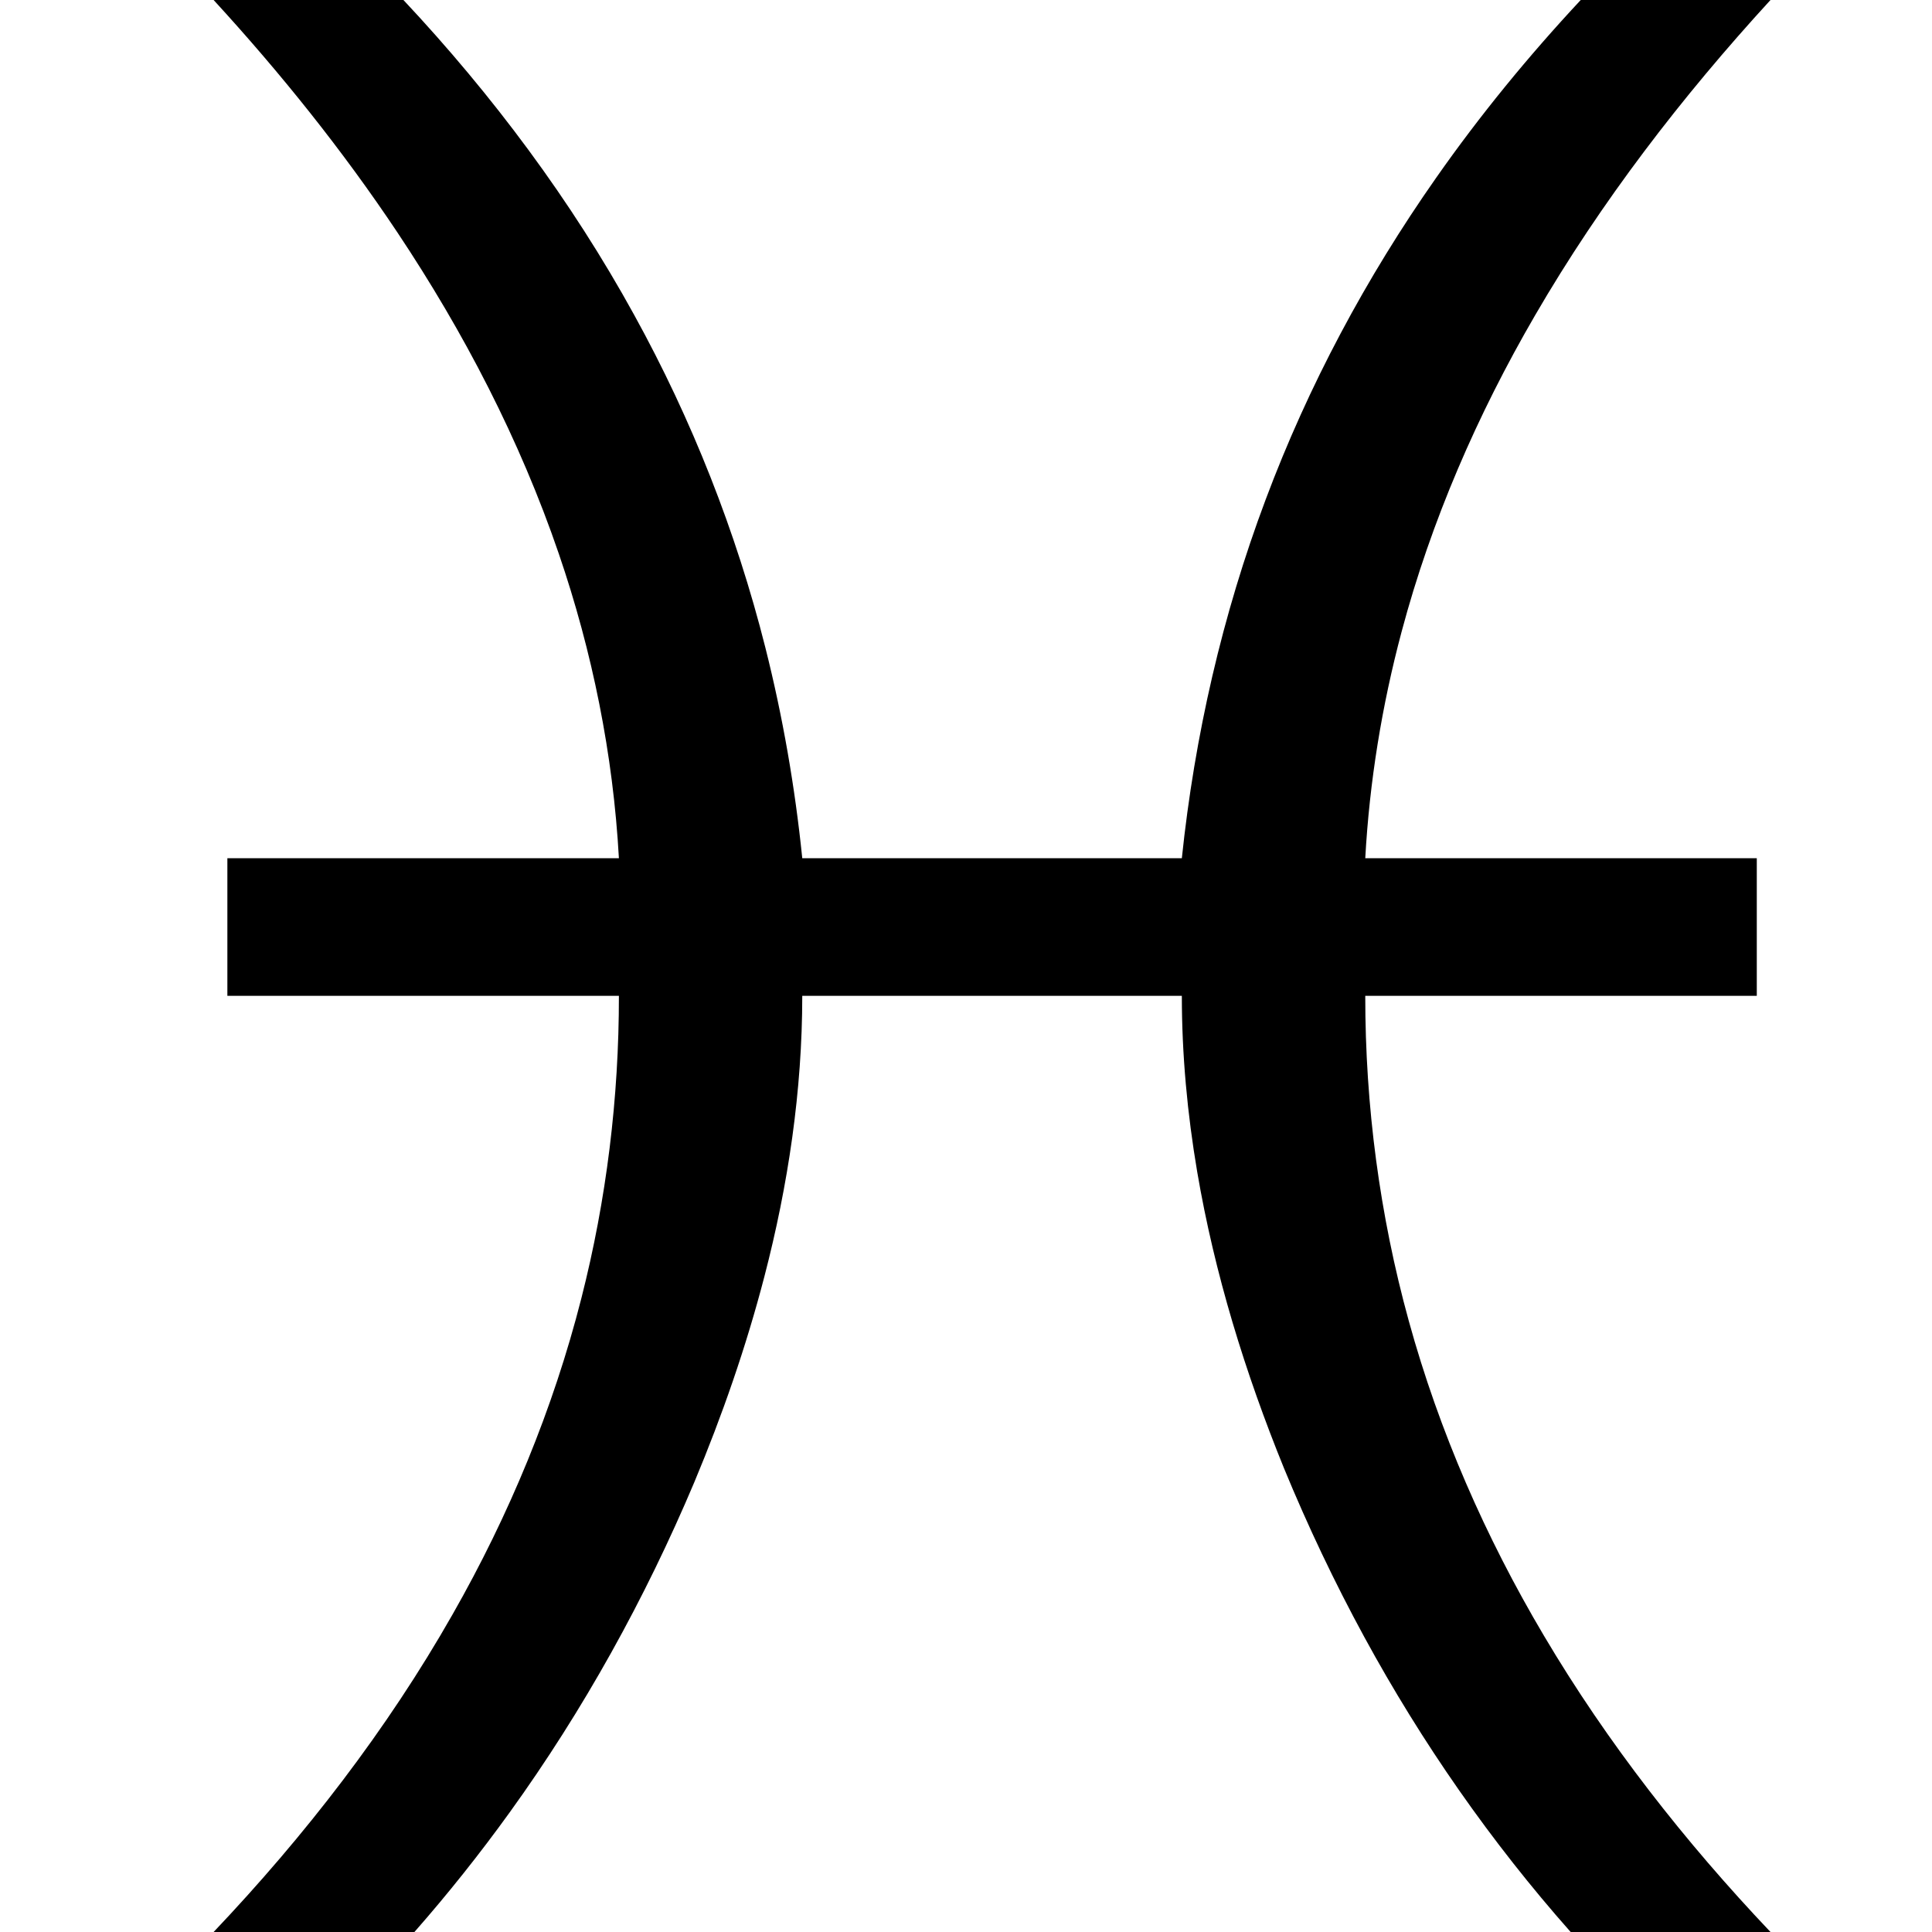
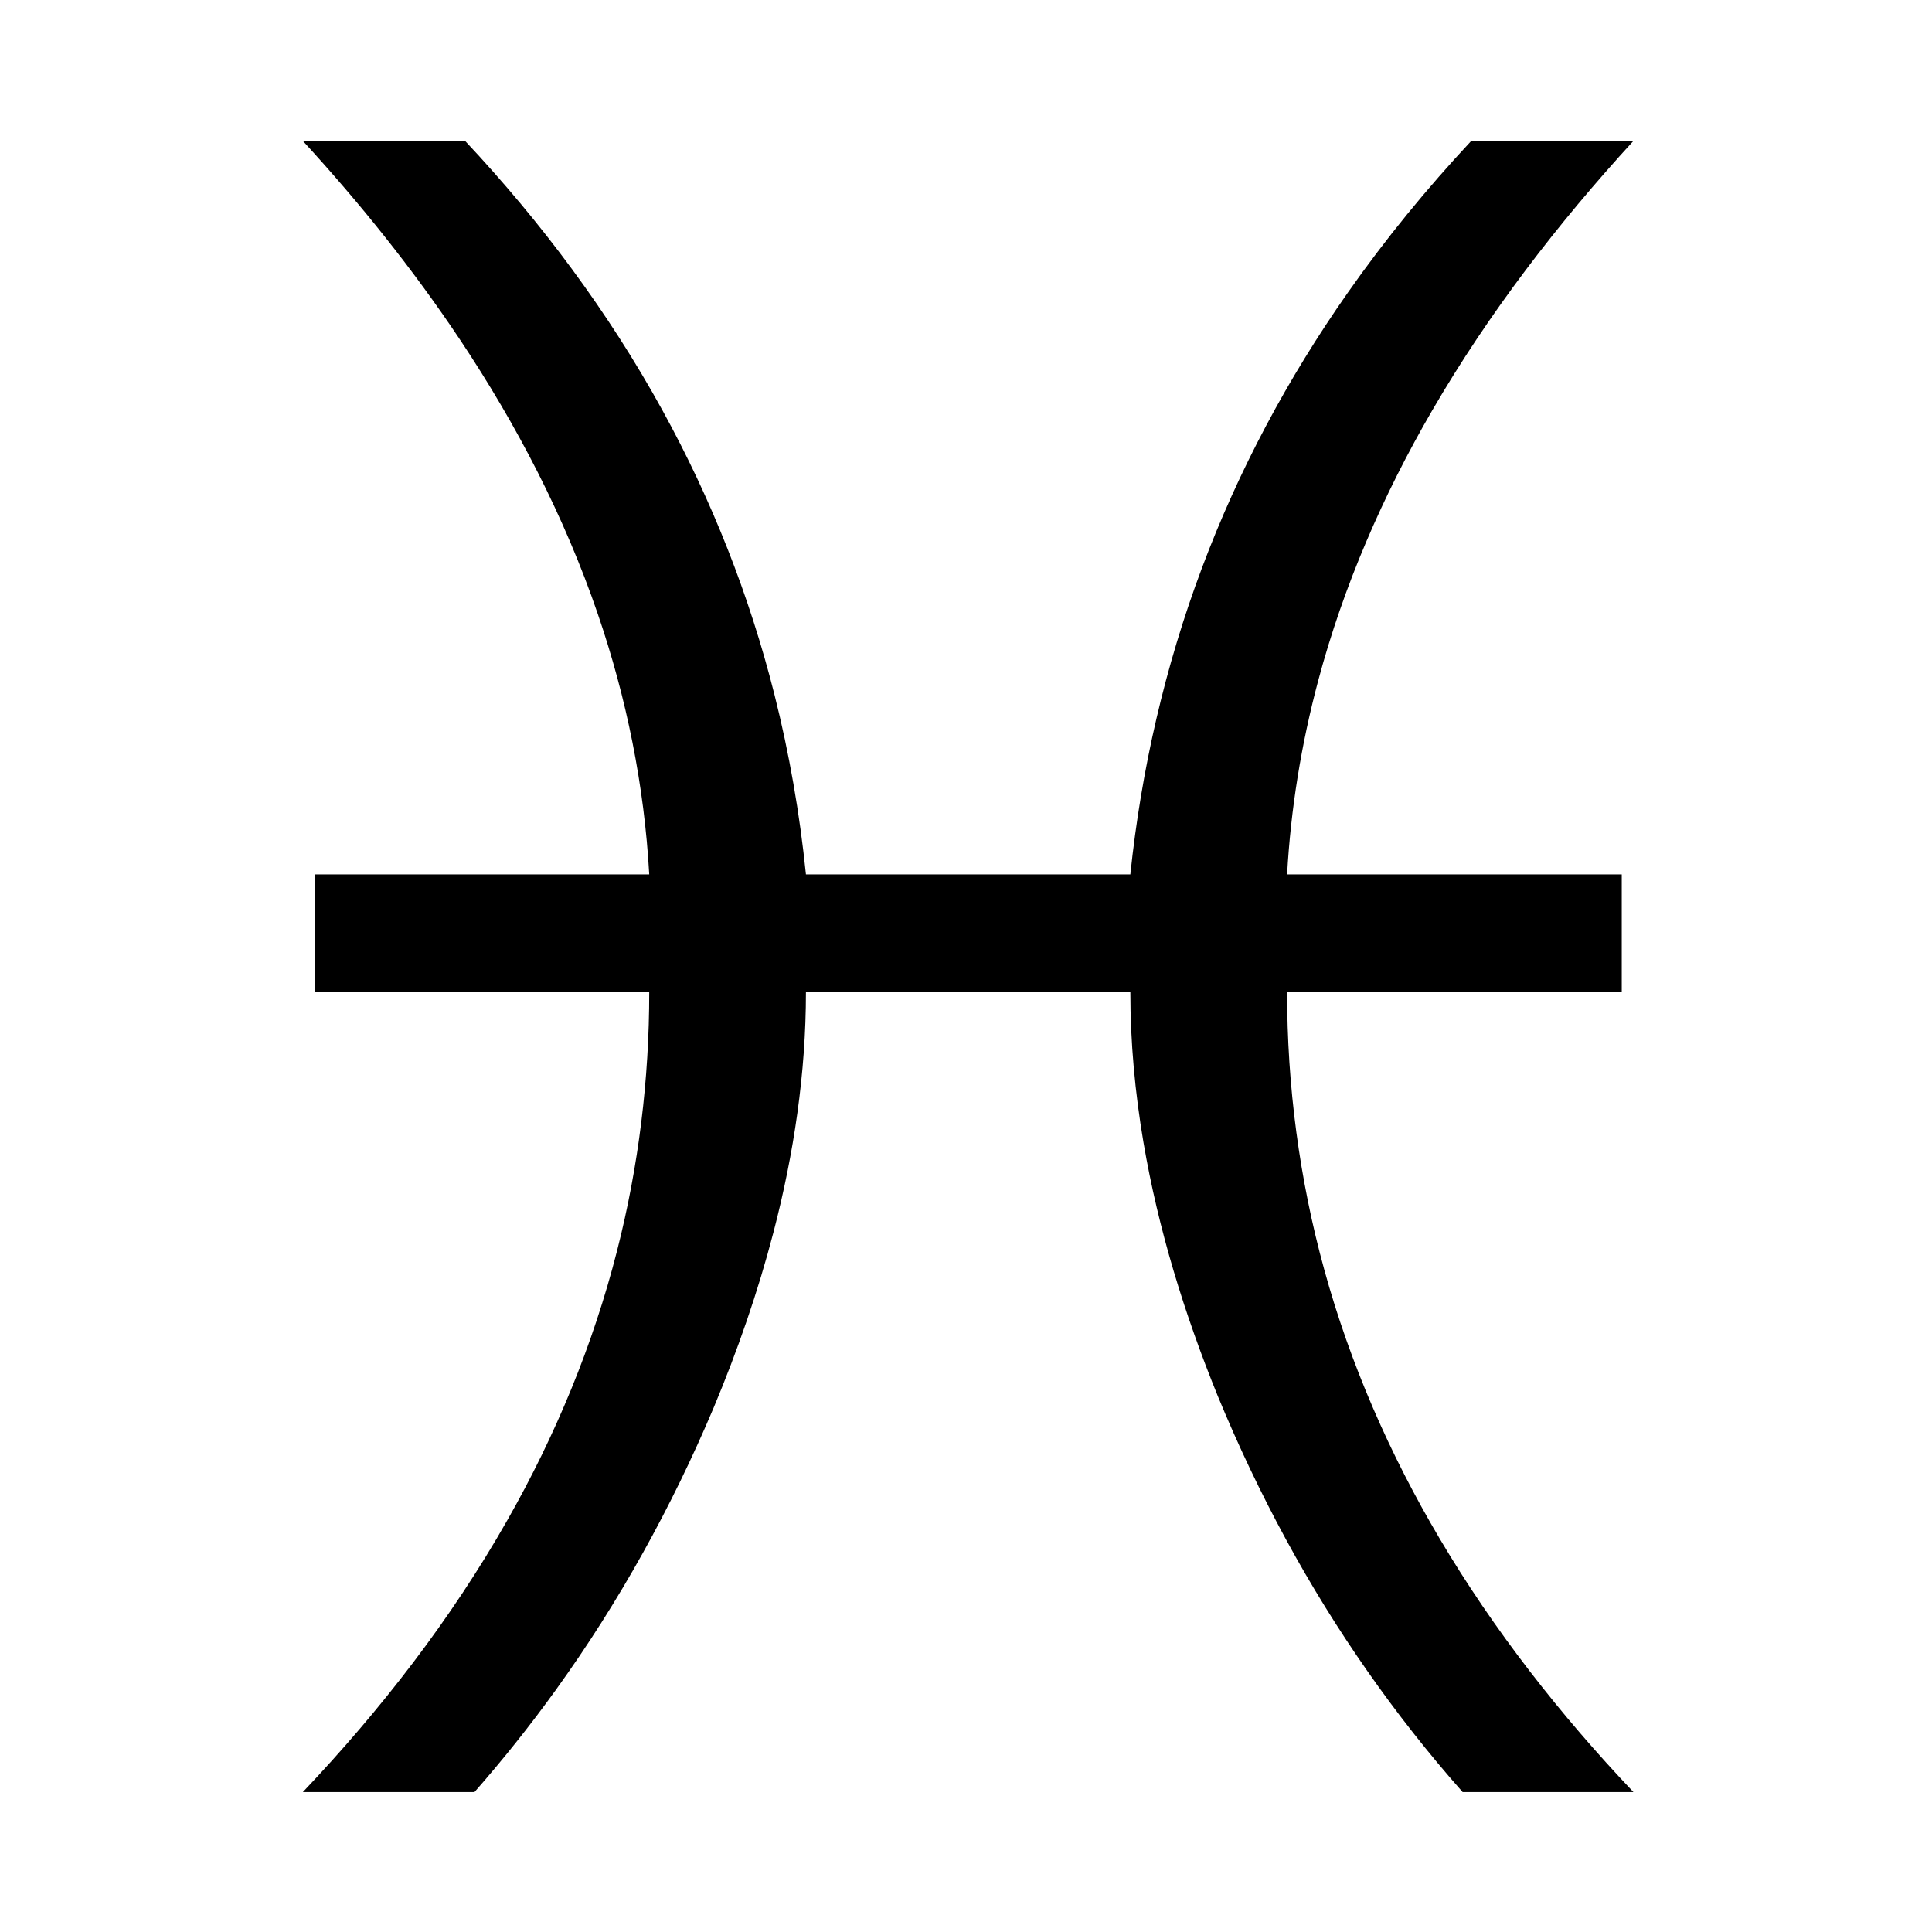
- <svg xmlns="http://www.w3.org/2000/svg" viewBox="0 0 32 32" width="100" height="100" fill="none">
-   <path d="M 13.288,16.494 C 13.288,18.064 13.055,19.628 12.66,21.146 C 12.358,22.307 11.963,23.443 11.5,24.55 C 10.686,26.478 9.666,28.322 8.441,30.02 C 7.947,30.705 7.421,31.366 6.864,32 C 5.755,32 4.647,32 3.538,32 C 5.052,30.404 6.41,28.651 7.498,26.736 C 8.433,25.095 9.163,23.335 9.629,21.504 C 10.046,19.869 10.252,18.181 10.251,16.494 C 8.089,16.494 5.928,16.494 3.766,16.494 C 3.766,15.734 3.766,14.975 3.766,14.215 C 5.928,14.215 8.089,14.215 10.251,14.215 C 10.156,12.498 9.812,10.796 9.255,9.17 C 8.611,7.286 7.686,5.506 6.583,3.851 C 5.674,2.488 4.645,1.207 3.538,3e-07 C 4.586,3e-07 5.634,3e-07 6.682,3e-07 C 8.16,1.576 9.463,3.322 10.504,5.216 C 11.46,6.95 12.193,8.807 12.677,10.727 C 12.966,11.873 13.168,13.04 13.288,14.215 C 15.384,14.215 17.48,14.215 19.575,14.215 C 19.787,12.188 20.246,10.184 20.963,8.275 C 21.67,6.387 22.629,4.595 23.787,2.945 C 24.513,1.908 25.318,0.926 26.182,3e-07 C 27.23,3e-07 28.278,3e-07 29.325,3e-07 C 27.855,1.604 26.519,3.34 25.425,5.224 C 24.47,6.867 23.705,8.625 23.215,10.463 C 22.888,11.689 22.683,12.948 22.613,14.215 C 24.774,14.215 26.936,14.215 29.098,14.215 C 29.098,14.975 29.098,15.734 29.098,16.494 C 26.936,16.494 24.774,16.494 22.613,16.494 C 22.612,18.31 22.851,20.127 23.334,21.879 C 23.837,23.707 24.604,25.459 25.571,27.09 C 26.623,28.868 27.905,30.503 29.325,32 C 28.222,32 27.118,32 26.015,32 C 24.694,30.508 23.549,28.863 22.597,27.114 C 22.104,26.208 21.661,25.275 21.268,24.321 C 20.624,22.738 20.116,21.094 19.829,19.407 C 19.666,18.445 19.575,17.47 19.575,16.494 C 17.48,16.494 15.384,16.494 13.288,16.494 z " style="fill: currentColor" />
+ <svg xmlns="http://www.w3.org/2000/svg" viewBox="0 0 24 24" width="100" height="100" fill="none">
+   <g transform="translate(1.494,1.75) scale(0.641)">
+     <path d="M 13.288,16.494 C 13.288,18.064 13.055,19.628 12.66,21.146 C 12.358,22.307 11.963,23.443 11.5,24.55 C 10.686,26.478 9.666,28.322 8.441,30.02 C 7.947,30.705 7.421,31.366 6.864,32 C 5.755,32 4.647,32 3.538,32 C 5.052,30.404 6.41,28.651 7.498,26.736 C 8.433,25.095 9.163,23.335 9.629,21.504 C 10.046,19.869 10.252,18.181 10.251,16.494 C 8.089,16.494 5.928,16.494 3.766,16.494 C 3.766,15.734 3.766,14.975 3.766,14.215 C 5.928,14.215 8.089,14.215 10.251,14.215 C 10.156,12.498 9.812,10.796 9.255,9.17 C 8.611,7.286 7.686,5.506 6.583,3.851 C 5.674,2.488 4.645,1.207 3.538,3e-07 C 4.586,3e-07 5.634,3e-07 6.682,3e-07 C 8.16,1.576 9.463,3.322 10.504,5.216 C 11.46,6.95 12.193,8.807 12.677,10.727 C 12.966,11.873 13.168,13.04 13.288,14.215 C 15.384,14.215 17.48,14.215 19.575,14.215 C 19.787,12.188 20.246,10.184 20.963,8.275 C 21.67,6.387 22.629,4.595 23.787,2.945 C 24.513,1.908 25.318,0.926 26.182,3e-07 C 27.23,3e-07 28.278,3e-07 29.325,3e-07 C 27.855,1.604 26.519,3.34 25.425,5.224 C 24.47,6.867 23.705,8.625 23.215,10.463 C 22.888,11.689 22.683,12.948 22.613,14.215 C 24.774,14.215 26.936,14.215 29.098,14.215 C 29.098,14.975 29.098,15.734 29.098,16.494 C 26.936,16.494 24.774,16.494 22.613,16.494 C 22.612,18.31 22.851,20.127 23.334,21.879 C 23.837,23.707 24.604,25.459 25.571,27.09 C 26.623,28.868 27.905,30.503 29.325,32 C 28.222,32 27.118,32 26.015,32 C 24.694,30.508 23.549,28.863 22.597,27.114 C 22.104,26.208 21.661,25.275 21.268,24.321 C 20.624,22.738 20.116,21.094 19.829,19.407 C 19.666,18.445 19.575,17.47 19.575,16.494 C 17.48,16.494 15.384,16.494 13.288,16.494 z " style="fill: currentColor" />
+   </g>
</svg>
